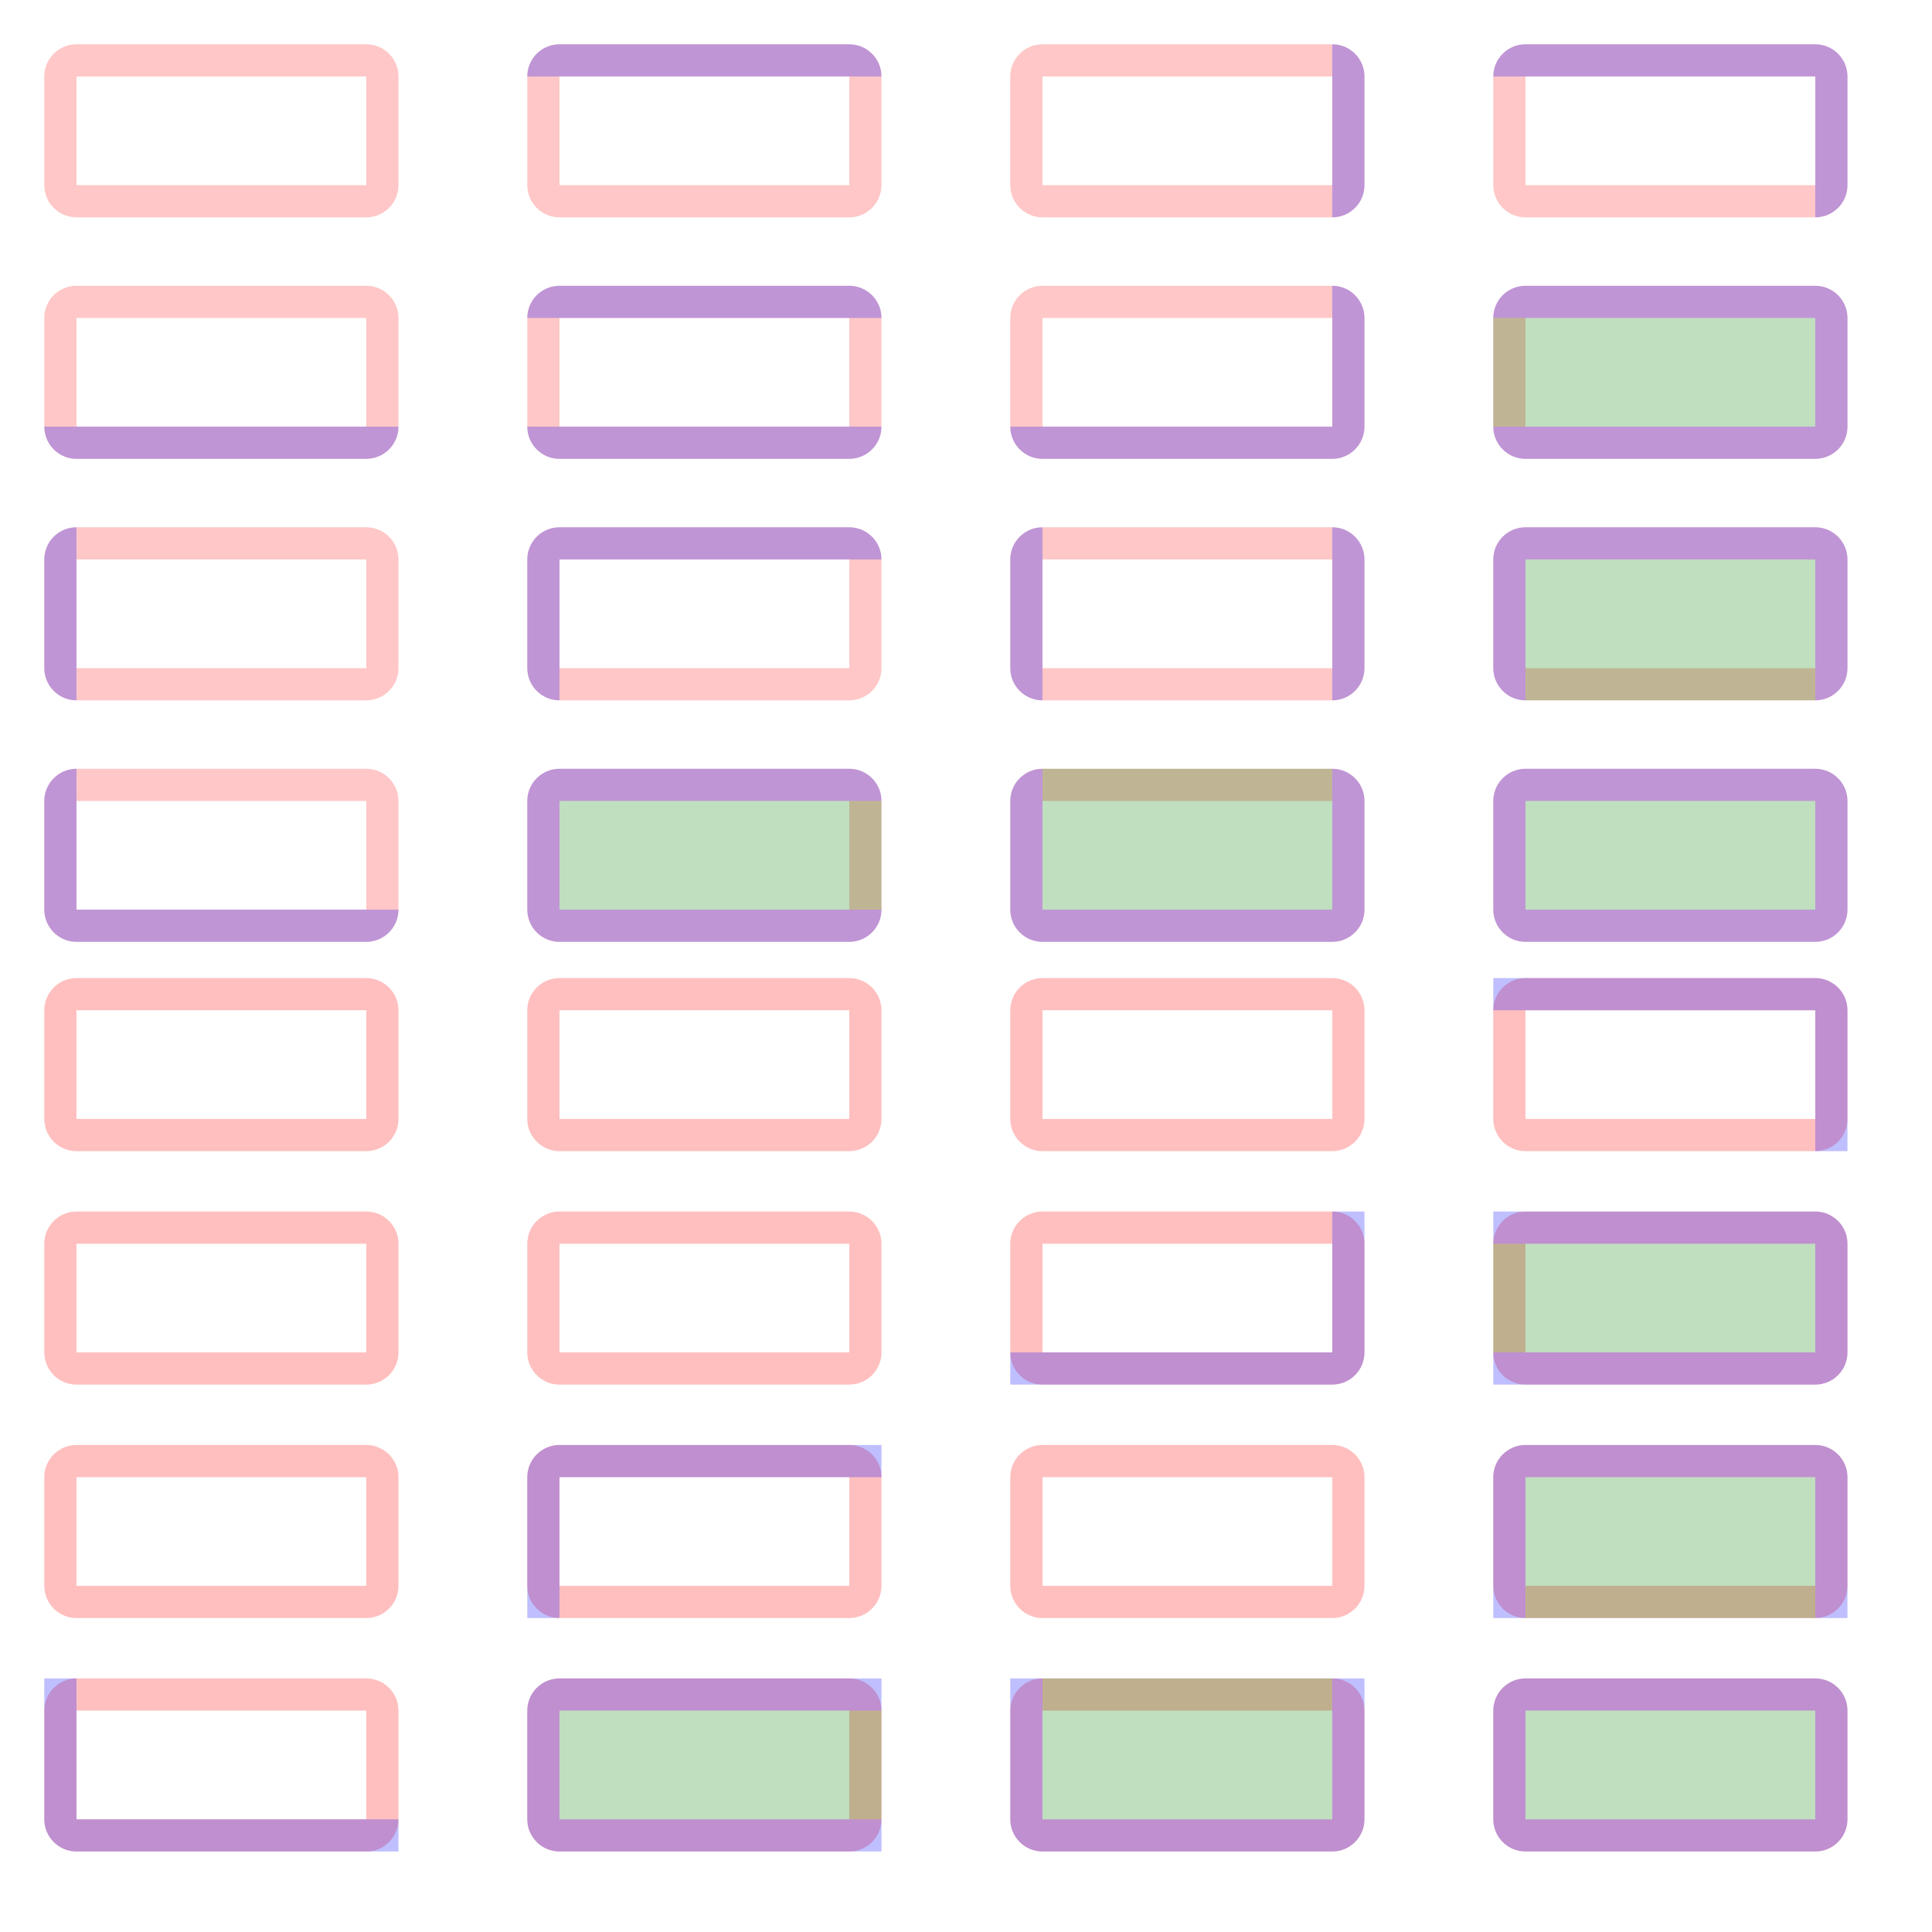
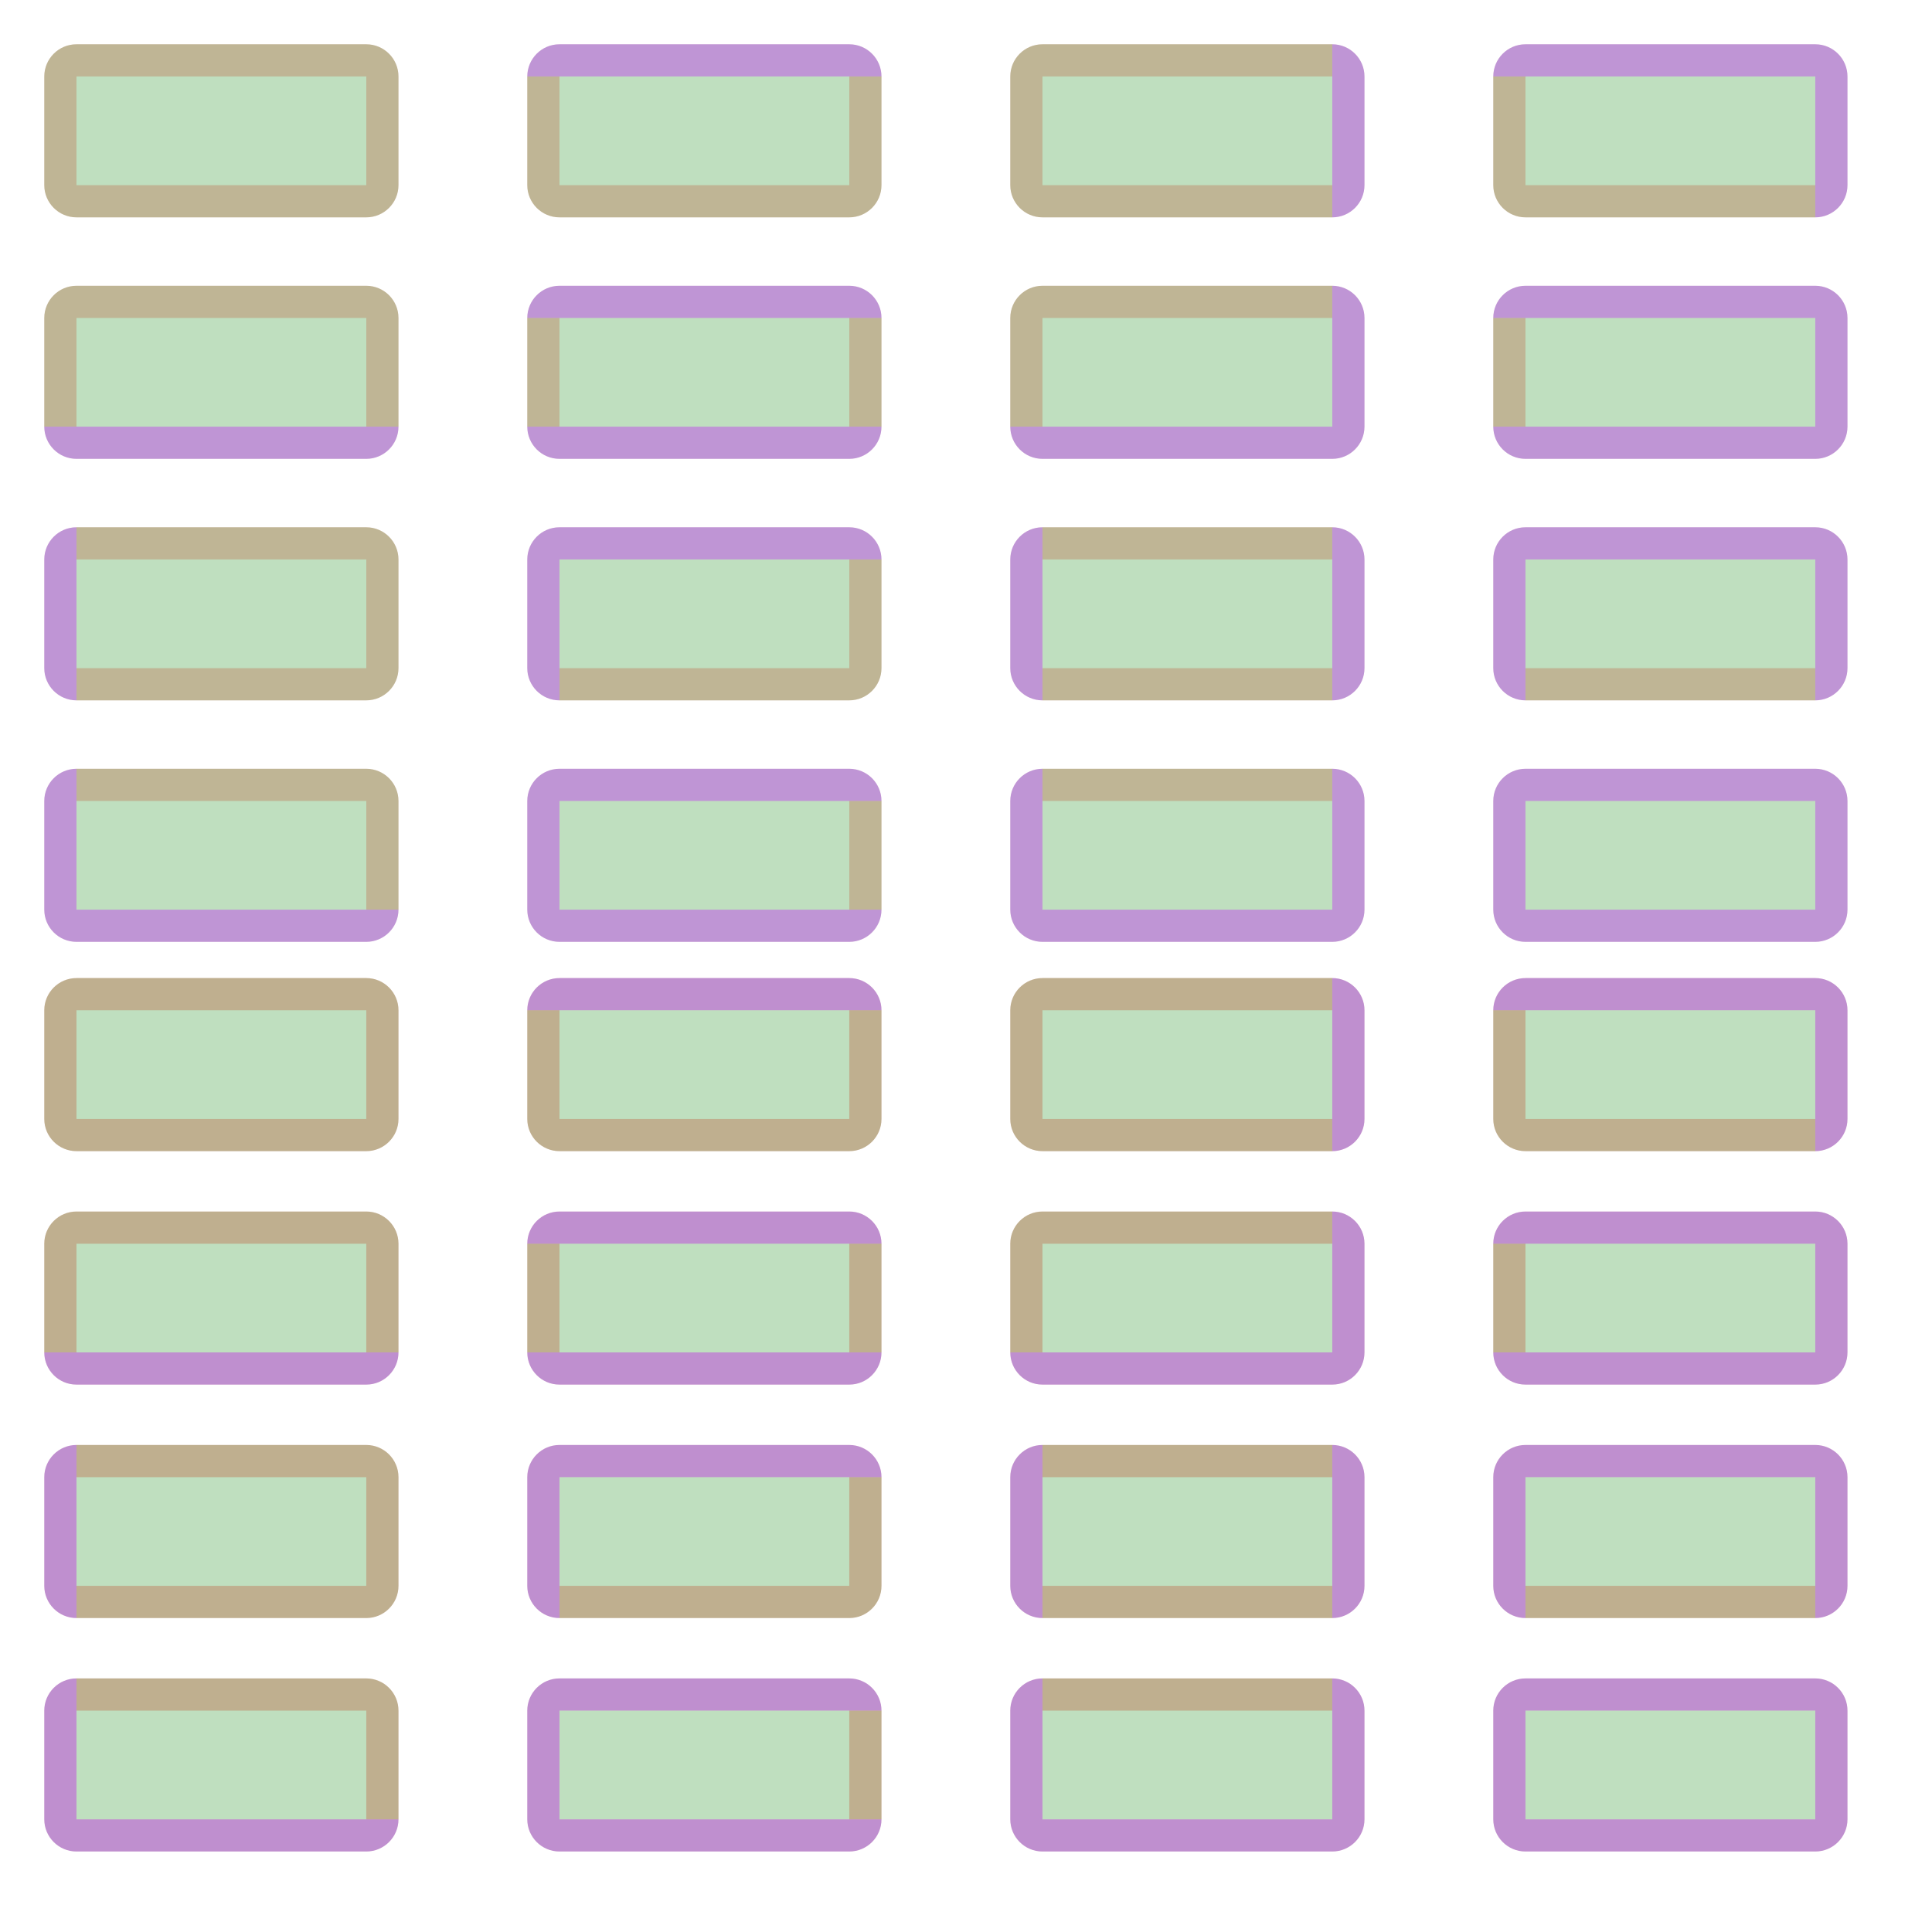
<svg xmlns="http://www.w3.org/2000/svg" version="1.1" viewBox="0 0 480 480">
  <defs>
    <clipPath id="clip_0">
      <polygon points="0 0,480 0,480 480,0 480" />
    </clipPath>
  </defs>
  <g clip-path="url(#clip_0)">
    <path style="fill:#FFFFFF;" d="M 0,0 C 0,0 0,0 0,0 L 480,0 C 480,0 480,0 480,0 L 480,480 C 480,480 480,480 480,480 L 0,480 C 0,480 0,480 0,480 L 0,0 Z" />
    <defs>
      <clipPath id="clip_1">
        <polygon points="0 0,480 0,480 480,0 480" />
      </clipPath>
    </defs>
    <g clip-path="url(#clip_1)">
      <path style="fill:#FFFFFF;" d="M 0,0 C 0,0 0,0 0,0 L 480,0 C 480,0 480,0 480,0 L 480,480 C 480,480 480,480 480,480 L 0,480 C 0,480 0,480 0,480 L 0,0 Z" />
      <path style="fill:#FF0000;fill-opacity:0.22" d="M 11,19 C 11,14.59 14.59,11 19,11 L 91,11 C 95.41,11 99,14.59 99,19 L 99,46 C 99,50.41 95.41,54 91,54 L 19,54 C 14.59,54 11,50.41 11,46 L 11,19 M 19,19 C 19,19 19,19 19,19 L 19,46 C 19,46 19,46 19,46 L 91,46 C 91,46 91,46 91,46 L 91,19 C 91,19 91,19 91,19 L 19,19 Z" />
+       <path style="fill:#0000FF;fill-opacity:0.25" d="M 11,19 C 11,14.59 14.59,11 19,11 L 91,11 C 95.41,11 99,14.59 99,19 L 99,46 C 99,50.41 95.41,54 91,54 L 19,54 C 14.59,54 11,50.41 11,46 L 11,19 M 19,11 C 14.59,11 11,14.59 11,19 L 11,46 C 11,50.41 14.59,54 19,54 L 91,54 C 95.41,54 99,50.41 99,46 L 99,19 C 99,14.59 95.41,11 91,11 L 19,11 Z" />
+       <path style="fill:#008000;fill-opacity:0.25" d="M 19,11 C 14.59,11 11,14.59 11,19 L 11,46 C 11,50.41 14.59,54 19,54 L 91,54 C 95.41,54 99,50.41 99,46 L 99,19 C 99,14.59 95.41,11 91,11 L 19,11 Z" />
      <path style="fill:#FF0000;fill-opacity:0.25" d="M 11,251 C 11,246.59 14.59,243 19,243 L 91,243 C 95.41,243 99,246.59 99,251 L 99,278 C 99,282.41 95.41,286 91,286 L 19,286 C 14.59,286 11,282.41 11,278 L 11,251 M 19,251 C 19,251 19,251 19,251 L 19,278 C 19,278 19,278 19,278 L 91,278 C 91,278 91,278 91,278 L 91,251 C 91,251 91,251 91,251 L 19,251 Z" />
+       <path style="fill:#0000FF;fill-opacity:0.25" d="M 11,251 C 11,246.59 14.59,243 19,243 L 91,243 C 95.41,243 99,246.59 99,251 L 99,278 C 99,282.41 95.41,286 91,286 L 19,286 C 14.59,286 11,282.41 11,278 L 11,251 M 19,243 C 14.59,243 11,246.59 11,251 L 11,278 C 11,282.41 14.59,286 19,286 L 91,286 C 95.41,286 99,282.41 99,278 L 99,251 C 99,246.59 95.41,243 91,243 L 19,243 Z" />
+       <path style="fill:#008000;fill-opacity:0.25" d="M 19,243 C 14.59,243 11,246.59 11,251 L 11,278 C 11,282.41 14.59,286 19,286 L 91,286 C 95.41,286 99,282.41 99,278 L 99,251 C 99,246.59 95.41,243 91,243 L 19,243 Z" />
      <path style="fill:#FF0000;fill-opacity:0.22" d="M 131,19 C 131,14.59 134.59,11 139,11 L 211,11 C 215.41,11 219,14.59 219,19 L 219,46 C 219,50.41 215.41,54 211,54 L 139,54 C 134.59,54 131,50.41 131,46 L 131,19 M 139,19 C 139,19 139,19 139,19 L 139,46 C 139,46 139,46 139,46 L 211,46 C 211,46 211,46 211,46 L 211,19 C 211,19 211,19 211,19 L 139,19 Z" />
-       <path style="fill:#0000FF;fill-opacity:0.25" d="M 139,11 C 134.59,11 131,14.59 131,19 L 219,19 C 219,14.59 215.41,11 211,11 L 139,11 Z" />
+       <path style="fill:#0000FF;fill-opacity:0.25" d="M 131,19 C 131,14.59 134.59,11 139,11 L 211,11 C 215.41,11 219,14.59 219,19 L 219,46 C 219,50.41 215.41,54 211,54 L 139,54 C 134.59,54 131,50.41 131,46 L 131,19 M 131,19 C 131,19 131,19 131,19 L 131,46 C 131,50.41 134.59,54 139,54 L 211,54 C 215.41,54 219,50.41 219,46 L 219,19 C 219,19 219,19 219,19 L 131,19 Z" />
+       <path style="fill:#008000;fill-opacity:0.25" d="M 131,19 C 131,19 131,19 131,19 L 131,46 C 131,50.41 134.59,54 139,54 L 211,54 C 215.41,54 219,50.41 219,46 L 219,19 C 219,19 219,19 219,19 L 131,19 Z" />
      <path style="fill:#FF0000;fill-opacity:0.25" d="M 131,251 C 131,246.59 134.59,243 139,243 L 211,243 C 215.41,243 219,246.59 219,251 L 219,278 C 219,282.41 215.41,286 211,286 L 139,286 C 134.59,286 131,282.41 131,278 L 131,251 M 139,251 C 139,251 139,251 139,251 L 139,278 C 139,278 139,278 139,278 L 211,278 C 211,278 211,278 211,278 L 211,251 C 211,251 211,251 211,251 L 139,251 Z" />
+       <path style="fill:#0000FF;fill-opacity:0.25" d="M 131,251 C 131,246.59 134.59,243 139,243 L 211,243 C 215.41,243 219,246.59 219,251 L 219,278 C 219,282.41 215.41,286 211,286 L 139,286 C 134.59,286 131,282.41 131,278 L 131,251 M 131,251 C 131,251 131,251 131,251 L 131,278 C 131,282.41 134.59,286 139,286 L 211,286 C 215.41,286 219,282.41 219,278 L 219,251 C 219,251 219,251 219,251 L 131,251 Z" />
+       <path style="fill:#008000;fill-opacity:0.25" d="M 131,251 C 131,251 131,251 131,251 L 131,278 C 131,282.41 134.59,286 139,286 L 211,286 C 215.41,286 219,282.41 219,278 L 219,251 C 219,251 219,251 219,251 L 131,251 Z" />
      <path style="fill:#FF0000;fill-opacity:0.22" d="M 251,19 C 251,14.59 254.59,11 259,11 L 331,11 C 335.41,11 339,14.59 339,19 L 339,46 C 339,50.41 335.41,54 331,54 L 259,54 C 254.59,54 251,50.41 251,46 L 251,19 M 259,19 C 259,19 259,19 259,19 L 259,46 C 259,46 259,46 259,46 L 331,46 C 331,46 331,46 331,46 L 331,19 C 331,19 331,19 331,19 L 259,19 Z" />
-       <path style="fill:#0000FF;fill-opacity:0.25" d="M 339,19 C 339,14.59 335.41,11 331,11 L 331,54 C 335.41,54 339,50.41 339,46 L 339,19 Z" />
+       <path style="fill:#0000FF;fill-opacity:0.25" d="M 251,19 C 251,14.59 254.59,11 259,11 L 331,11 C 335.41,11 339,14.59 339,19 L 339,46 C 339,50.41 335.41,54 331,54 L 259,54 C 254.59,54 251,50.41 251,46 L 251,19 M 259,11 C 254.59,11 251,14.59 251,19 L 251,46 C 251,50.41 254.59,54 259,54 L 331,54 C 331,54 331,54 331,54 L 331,11 C 331,11 331,11 331,11 L 259,11 Z" />
+       <path style="fill:#008000;fill-opacity:0.25" d="M 259,11 C 254.59,11 251,14.59 251,19 L 251,46 C 251,50.41 254.59,54 259,54 L 331,54 C 331,54 331,54 331,54 L 331,11 C 331,11 331,11 331,11 L 259,11 Z" />
      <path style="fill:#FF0000;fill-opacity:0.25" d="M 251,251 C 251,246.59 254.59,243 259,243 L 331,243 C 335.41,243 339,246.59 339,251 L 339,278 C 339,282.41 335.41,286 331,286 L 259,286 C 254.59,286 251,282.41 251,278 L 251,251 M 259,251 C 259,251 259,251 259,251 L 259,278 C 259,278 259,278 259,278 L 331,278 C 331,278 331,278 331,278 L 331,251 C 331,251 331,251 331,251 L 259,251 Z" />
+       <path style="fill:#0000FF;fill-opacity:0.25" d="M 251,251 C 251,246.59 254.59,243 259,243 L 331,243 C 335.41,243 339,246.59 339,251 L 339,278 C 339,282.41 335.41,286 331,286 L 259,286 C 254.59,286 251,282.41 251,278 L 251,251 M 259,243 C 254.59,243 251,246.59 251,251 L 251,278 C 251,282.41 254.59,286 259,286 L 331,286 C 331,286 331,286 331,286 L 331,243 C 331,243 331,243 331,243 L 259,243 Z" />
+       <path style="fill:#008000;fill-opacity:0.25" d="M 259,243 C 254.59,243 251,246.59 251,251 L 251,278 C 251,282.41 254.59,286 259,286 L 331,286 C 331,286 331,286 331,286 L 331,243 C 331,243 331,243 331,243 L 259,243 Z" />
      <path style="fill:#FF0000;fill-opacity:0.22" d="M 371,19 C 371,14.59 374.59,11 379,11 L 451,11 C 455.41,11 459,14.59 459,19 L 459,46 C 459,50.41 455.41,54 451,54 L 379,54 C 374.59,54 371,50.41 371,46 L 371,19 M 379,19 C 379,19 379,19 379,19 L 379,46 C 379,46 379,46 379,46 L 451,46 C 451,46 451,46 451,46 L 451,19 C 451,19 451,19 451,19 L 379,19 Z" />
-       <path style="fill:#0000FF;fill-opacity:0.25" d="M 379,11 C 374.59,11 371,14.59 371,19 L 451,19 C 451,19 451,19 451,19 L 451,54 C 455.41,54 459,50.41 459,46 L 459,19 C 459,14.59 455.41,11 451,11 L 379,11 Z" />
+       <path style="fill:#0000FF;fill-opacity:0.25" d="M 371,19 C 371,14.59 374.59,11 379,11 L 451,11 C 455.41,11 459,14.59 459,19 L 459,46 C 459,50.41 455.41,54 451,54 L 379,54 C 374.59,54 371,50.41 371,46 L 371,19 M 371,19 C 371,19 371,19 371,19 L 371,46 C 371,50.41 374.59,54 379,54 L 451,54 C 451,54 451,54 451,54 L 451,19 C 451,19 451,19 451,19 L 371,19 Z" />
+       <path style="fill:#008000;fill-opacity:0.25" d="M 371,19 C 371,19 371,19 371,19 L 371,46 C 371,50.41 374.59,54 379,54 L 451,54 C 451,54 451,54 451,54 L 451,19 C 451,19 451,19 451,19 L 371,19 Z" />
      <path style="fill:#FF0000;fill-opacity:0.25" d="M 371,251 C 371,246.59 374.59,243 379,243 L 451,243 C 455.41,243 459,246.59 459,251 L 459,278 C 459,282.41 455.41,286 451,286 L 379,286 C 374.59,286 371,282.41 371,278 L 371,251 M 379,251 C 379,251 379,251 379,251 L 379,278 C 379,278 379,278 379,278 L 451,278 C 451,278 451,278 451,278 L 451,251 C 451,251 451,251 451,251 L 379,251 Z" />
-       <path style="fill:#0000FF;fill-opacity:0.25" d="M 371,243 L 371,251 L 451,251 C 451,251 451,251 451,251 L 451,286 L 459,286 L 459,251 C 459,246.59 455.41,243 451,243 L 371,243 Z" />
+       <path style="fill:#0000FF;fill-opacity:0.25" d="M 371,251 C 371,246.59 374.59,243 379,243 L 451,243 C 455.41,243 459,246.59 459,251 L 459,278 C 459,282.41 455.41,286 451,286 L 379,286 C 374.59,286 371,282.41 371,278 L 371,251 M 371,251 C 371,251 371,251 371,251 L 371,278 C 371,282.41 374.59,286 379,286 L 451,286 C 451,286 451,286 451,286 L 451,251 C 451,251 451,251 451,251 L 371,251 Z" />
+       <path style="fill:#008000;fill-opacity:0.25" d="M 371,251 C 371,251 371,251 371,251 L 371,278 C 371,282.41 374.59,286 379,286 L 451,286 C 451,286 451,286 451,286 L 451,251 C 451,251 451,251 451,251 L 371,251 Z" />
      <path style="fill:#FF0000;fill-opacity:0.22" d="M 11,79 C 11,74.59 14.59,71 19,71 L 91,71 C 95.41,71 99,74.59 99,79 L 99,106 C 99,110.41 95.41,114 91,114 L 19,114 C 14.59,114 11,110.41 11,106 L 11,79 M 19,79 C 19,79 19,79 19,79 L 19,106 C 19,106 19,106 19,106 L 91,106 C 91,106 91,106 91,106 L 91,79 C 91,79 91,79 91,79 L 19,79 Z" />
-       <path style="fill:#0000FF;fill-opacity:0.25" d="M 19,114 C 14.59,114 11,110.41 11,106 L 99,106 C 99,110.41 95.41,114 91,114 L 19,114 Z" />
+       <path style="fill:#0000FF;fill-opacity:0.25" d="M 11,79 C 11,74.59 14.59,71 19,71 L 91,71 C 95.41,71 99,74.59 99,79 L 99,106 C 99,110.41 95.41,114 91,114 L 19,114 C 14.59,114 11,110.41 11,106 L 11,79 M 19,71 C 14.59,71 11,74.59 11,79 L 11,106 C 11,106 11,106 11,106 L 99,106 C 99,106 99,106 99,106 L 99,79 C 99,74.59 95.41,71 91,71 L 19,71 Z" />
+       <path style="fill:#008000;fill-opacity:0.25" d="M 19,71 C 14.59,71 11,74.59 11,79 L 11,106 C 11,106 11,106 11,106 L 99,106 C 99,106 99,106 99,106 L 99,79 C 99,74.59 95.41,71 91,71 L 19,71 Z" />
      <path style="fill:#FF0000;fill-opacity:0.25" d="M 11,309 C 11,304.59 14.59,301 19,301 L 91,301 C 95.41,301 99,304.59 99,309 L 99,336 C 99,340.41 95.41,344 91,344 L 19,344 C 14.59,344 11,340.41 11,336 L 11,309 M 19,309 C 19,309 19,309 19,309 L 19,336 C 19,336 19,336 19,336 L 91,336 C 91,336 91,336 91,336 L 91,309 C 91,309 91,309 91,309 L 19,309 Z" />
+       <path style="fill:#0000FF;fill-opacity:0.25" d="M 11,309 C 11,304.59 14.59,301 19,301 L 91,301 C 95.41,301 99,304.59 99,309 L 99,336 C 99,340.41 95.41,344 91,344 L 19,344 C 14.59,344 11,340.41 11,336 L 11,309 M 19,301 C 14.59,301 11,304.59 11,309 L 11,336 C 11,336 11,336 11,336 L 99,336 C 99,336 99,336 99,336 L 99,309 C 99,304.59 95.41,301 91,301 L 19,301 Z" />
+       <path style="fill:#008000;fill-opacity:0.25" d="M 19,301 C 14.59,301 11,304.59 11,309 L 11,336 C 11,336 11,336 11,336 L 99,336 C 99,336 99,336 99,336 L 99,309 C 99,304.59 95.41,301 91,301 L 19,301 Z" />
      <path style="fill:#FF0000;fill-opacity:0.22" d="M 131,79 C 131,74.59 134.59,71 139,71 L 211,71 C 215.41,71 219,74.59 219,79 L 219,106 C 219,110.41 215.41,114 211,114 L 139,114 C 134.59,114 131,110.41 131,106 L 131,79 M 139,79 C 139,79 139,79 139,79 L 139,106 C 139,106 139,106 139,106 L 211,106 C 211,106 211,106 211,106 L 211,79 C 211,79 211,79 211,79 L 139,79 Z" />
-       <path style="fill:#0000FF;fill-opacity:0.25" d="M 139,71 C 134.59,71 131,74.59 131,79 L 219,79 C 219,74.59 215.41,71 211,71 L 139,71 M 139,114 C 134.59,114 131,110.41 131,106 L 219,106 C 219,110.41 215.41,114 211,114 L 139,114 Z" />
+       <path style="fill:#0000FF;fill-opacity:0.25" d="M 131,79 C 131,74.59 134.59,71 139,71 L 211,71 C 215.41,71 219,74.59 219,79 L 219,106 C 219,110.41 215.41,114 211,114 L 139,114 C 134.59,114 131,110.41 131,106 L 131,79 M 131,79 C 131,79 131,79 131,79 L 131,106 C 131,106 131,106 131,106 L 219,106 C 219,106 219,106 219,106 L 219,79 C 219,79 219,79 219,79 L 131,79 Z" />
+       <path style="fill:#008000;fill-opacity:0.25" d="M 131,79 C 131,79 131,79 131,79 L 131,106 C 131,106 131,106 131,106 L 219,106 C 219,106 219,106 219,106 L 219,79 C 219,79 219,79 219,79 L 131,79 Z" />
      <path style="fill:#FF0000;fill-opacity:0.25" d="M 131,309 C 131,304.59 134.59,301 139,301 L 211,301 C 215.41,301 219,304.59 219,309 L 219,336 C 219,340.41 215.41,344 211,344 L 139,344 C 134.59,344 131,340.41 131,336 L 131,309 M 139,309 C 139,309 139,309 139,309 L 139,336 C 139,336 139,336 139,336 L 211,336 C 211,336 211,336 211,336 L 211,309 C 211,309 211,309 211,309 L 139,309 Z" />
+       <path style="fill:#0000FF;fill-opacity:0.25" d="M 131,309 C 131,304.59 134.59,301 139,301 L 211,301 C 215.41,301 219,304.59 219,309 L 219,336 C 219,340.41 215.41,344 211,344 L 139,344 C 134.59,344 131,340.41 131,336 L 131,309 M 131,309 C 131,309 131,309 131,309 L 131,336 C 131,336 131,336 131,336 L 219,336 C 219,336 219,336 219,336 L 219,309 C 219,309 219,309 219,309 L 131,309 Z" />
+       <path style="fill:#008000;fill-opacity:0.25" d="M 131,309 C 131,309 131,309 131,309 L 131,336 C 131,336 131,336 131,336 L 219,336 C 219,336 219,336 219,336 L 219,309 C 219,309 219,309 219,309 L 131,309 Z" />
      <path style="fill:#FF0000;fill-opacity:0.22" d="M 251,79 C 251,74.59 254.59,71 259,71 L 331,71 C 335.41,71 339,74.59 339,79 L 339,106 C 339,110.41 335.41,114 331,114 L 259,114 C 254.59,114 251,110.41 251,106 L 251,79 M 259,79 C 259,79 259,79 259,79 L 259,106 C 259,106 259,106 259,106 L 331,106 C 331,106 331,106 331,106 L 331,79 C 331,79 331,79 331,79 L 259,79 Z" />
-       <path style="fill:#0000FF;fill-opacity:0.25" d="M 339,79 C 339,74.59 335.41,71 331,71 L 331,106 C 331,106 331,106 331,106 L 251,106 C 251,110.41 254.59,114 259,114 L 331,114 C 335.41,114 339,110.41 339,106 L 339,79 Z" />
+       <path style="fill:#0000FF;fill-opacity:0.25" d="M 251,79 C 251,74.59 254.59,71 259,71 L 331,71 C 335.41,71 339,74.59 339,79 L 339,106 C 339,110.41 335.41,114 331,114 L 259,114 C 254.59,114 251,110.41 251,106 L 251,79 M 259,71 C 254.59,71 251,74.59 251,79 L 251,106 C 251,106 251,106 251,106 L 331,106 C 331,106 331,106 331,106 L 331,71 C 331,71 331,71 331,71 L 259,71 Z" />
+       <path style="fill:#008000;fill-opacity:0.25" d="M 259,71 C 254.59,71 251,74.59 251,79 L 251,106 C 251,106 251,106 251,106 L 331,106 C 331,106 331,106 331,106 L 331,71 C 331,71 331,71 331,71 L 259,71 Z" />
      <path style="fill:#FF0000;fill-opacity:0.25" d="M 251,309 C 251,304.59 254.59,301 259,301 L 331,301 C 335.41,301 339,304.59 339,309 L 339,336 C 339,340.41 335.41,344 331,344 L 259,344 C 254.59,344 251,340.41 251,336 L 251,309 M 259,309 C 259,309 259,309 259,309 L 259,336 C 259,336 259,336 259,336 L 331,336 C 331,336 331,336 331,336 L 331,309 C 331,309 331,309 331,309 L 259,309 Z" />
-       <path style="fill:#0000FF;fill-opacity:0.25" d="M 339,301 L 331,301 L 331,336 C 331,336 331,336 331,336 L 251,336 L 251,344 L 331,344 C 335.41,344 339,340.41 339,336 L 339,301 Z" />
+       <path style="fill:#0000FF;fill-opacity:0.25" d="M 251,309 C 251,304.59 254.59,301 259,301 L 331,301 C 335.41,301 339,304.59 339,309 L 339,336 C 339,340.41 335.41,344 331,344 L 259,344 C 254.59,344 251,340.41 251,336 L 251,309 M 259,301 C 254.59,301 251,304.59 251,309 L 251,336 C 251,336 251,336 251,336 L 331,336 C 331,336 331,336 331,336 L 331,301 C 331,301 331,301 331,301 L 259,301 Z" />
+       <path style="fill:#008000;fill-opacity:0.25" d="M 259,301 C 254.59,301 251,304.59 251,309 L 251,336 C 251,336 251,336 251,336 L 331,336 C 331,336 331,336 331,336 L 331,301 C 331,301 331,301 331,301 L 259,301 Z" />
      <path style="fill:#FF0000;fill-opacity:0.22" d="M 371,79 C 371,74.59 374.59,71 379,71 L 451,71 C 455.41,71 459,74.59 459,79 L 459,106 C 459,110.41 455.41,114 451,114 L 379,114 C 374.59,114 371,110.41 371,106 L 371,79 M 379,79 C 379,79 379,79 379,79 L 379,106 C 379,106 379,106 379,106 L 451,106 C 451,106 451,106 451,106 L 451,79 C 451,79 451,79 451,79 L 379,79 Z" />
-       <path style="fill:#0000FF;fill-opacity:0.25" d="M 379,71 C 374.59,71 371,74.59 371,79 L 451,79 C 451,79 451,79 451,79 L 451,106 C 451,106 451,106 451,106 L 371,106 C 371,110.41 374.59,114 379,114 L 451,114 C 455.41,114 459,110.41 459,106 L 459,79 C 459,74.59 455.41,71 451,71 L 379,71 Z" />
-       <path style="fill:#008000;fill-opacity:0.25" d="M 371,71 L 371,79 L 451,79 C 451,79 451,79 451,79 L 451,106 C 451,106 451,106 451,106 L 371,106 L 371,114 L 371,71 Z" />
+       <path style="fill:#0000FF;fill-opacity:0.25" d="M 371,79 C 371,74.59 374.59,71 379,71 L 451,71 C 455.41,71 459,74.59 459,79 L 459,106 C 459,110.41 455.41,114 451,114 L 379,114 C 374.59,114 371,110.41 371,106 L 371,79 M 371,79 C 371,79 371,79 371,79 L 371,106 C 371,106 371,106 371,106 L 451,106 C 451,106 451,106 451,106 L 451,79 C 451,79 451,79 451,79 L 371,79 Z" />
+       <path style="fill:#008000;fill-opacity:0.25" d="M 371,79 C 371,79 371,79 371,79 L 371,106 C 371,106 371,106 371,106 L 451,106 C 451,106 451,106 451,106 L 451,79 C 451,79 451,79 451,79 L 371,79 Z" />
      <path style="fill:#FF0000;fill-opacity:0.25" d="M 371,309 C 371,304.59 374.59,301 379,301 L 451,301 C 455.41,301 459,304.59 459,309 L 459,336 C 459,340.41 455.41,344 451,344 L 379,344 C 374.59,344 371,340.41 371,336 L 371,309 M 379,309 C 379,309 379,309 379,309 L 379,336 C 379,336 379,336 379,336 L 451,336 C 451,336 451,336 451,336 L 451,309 C 451,309 451,309 451,309 L 379,309 Z" />
-       <path style="fill:#0000FF;fill-opacity:0.25" d="M 371,301 L 371,309 L 451,309 C 451,309 451,309 451,309 L 451,336 C 451,336 451,336 451,336 L 371,336 L 371,344 L 451,344 C 455.41,344 459,340.41 459,336 L 459,309 C 459,304.59 455.41,301 451,301 L 371,301 Z" />
-       <path style="fill:#008000;fill-opacity:0.25" d="M 371,301 L 371,309 L 451,309 C 451,309 451,309 451,309 L 451,336 C 451,336 451,336 451,336 L 371,336 L 371,344 L 371,301 Z" />
+       <path style="fill:#0000FF;fill-opacity:0.25" d="M 371,309 C 371,304.59 374.59,301 379,301 L 451,301 C 455.41,301 459,304.59 459,309 L 459,336 C 459,340.41 455.41,344 451,344 L 379,344 C 374.59,344 371,340.41 371,336 L 371,309 M 371,309 C 371,309 371,309 371,309 L 371,336 C 371,336 371,336 371,336 L 451,336 C 451,336 451,336 451,336 L 451,309 C 451,309 451,309 451,309 L 371,309 Z" />
+       <path style="fill:#008000;fill-opacity:0.25" d="M 371,309 C 371,309 371,309 371,309 L 371,336 C 371,336 371,336 371,336 L 451,336 C 451,336 451,336 451,336 L 451,309 C 451,309 451,309 451,309 L 371,309 Z" />
      <path style="fill:#FF0000;fill-opacity:0.22" d="M 11,139 C 11,134.59 14.59,131 19,131 L 91,131 C 95.41,131 99,134.59 99,139 L 99,166 C 99,170.41 95.41,174 91,174 L 19,174 C 14.59,174 11,170.41 11,166 L 11,139 M 19,139 C 19,139 19,139 19,139 L 19,166 C 19,166 19,166 19,166 L 91,166 C 91,166 91,166 91,166 L 91,139 C 91,139 91,139 91,139 L 19,139 Z" />
-       <path style="fill:#0000FF;fill-opacity:0.25" d="M 11,139 C 11,134.59 14.59,131 19,131 L 19,174 C 14.59,174 11,170.41 11,166 L 11,139 Z" />
+       <path style="fill:#0000FF;fill-opacity:0.25" d="M 11,139 C 11,134.59 14.59,131 19,131 L 91,131 C 95.41,131 99,134.59 99,139 L 99,166 C 99,170.41 95.41,174 91,174 L 19,174 C 14.59,174 11,170.41 11,166 L 11,139 M 19,131 C 19,131 19,131 19,131 L 19,174 C 19,174 19,174 19,174 L 91,174 C 95.41,174 99,170.41 99,166 L 99,139 C 99,134.59 95.41,131 91,131 L 19,131 Z" />
+       <path style="fill:#008000;fill-opacity:0.25" d="M 19,131 C 19,131 19,131 19,131 L 19,174 C 19,174 19,174 19,174 L 91,174 C 95.41,174 99,170.41 99,166 L 99,139 C 99,134.59 95.41,131 91,131 L 19,131 Z" />
      <path style="fill:#FF0000;fill-opacity:0.25" d="M 11,367 C 11,362.59 14.59,359 19,359 L 91,359 C 95.41,359 99,362.59 99,367 L 99,394 C 99,398.41 95.41,402 91,402 L 19,402 C 14.59,402 11,398.41 11,394 L 11,367 M 19,367 C 19,367 19,367 19,367 L 19,394 C 19,394 19,394 19,394 L 91,394 C 91,394 91,394 91,394 L 91,367 C 91,367 91,367 91,367 L 19,367 Z" />
+       <path style="fill:#0000FF;fill-opacity:0.25" d="M 11,367 C 11,362.59 14.59,359 19,359 L 91,359 C 95.41,359 99,362.59 99,367 L 99,394 C 99,398.41 95.41,402 91,402 L 19,402 C 14.59,402 11,398.41 11,394 L 11,367 M 19,359 C 19,359 19,359 19,359 L 19,402 C 19,402 19,402 19,402 L 91,402 C 95.41,402 99,398.41 99,394 L 99,367 C 99,362.59 95.41,359 91,359 L 19,359 Z" />
+       <path style="fill:#008000;fill-opacity:0.25" d="M 19,359 C 19,359 19,359 19,359 L 19,402 C 19,402 19,402 19,402 L 91,402 C 95.41,402 99,398.41 99,394 L 99,367 C 99,362.59 95.41,359 91,359 L 19,359 Z" />
      <path style="fill:#FF0000;fill-opacity:0.22" d="M 131,139 C 131,134.59 134.59,131 139,131 L 211,131 C 215.41,131 219,134.59 219,139 L 219,166 C 219,170.41 215.41,174 211,174 L 139,174 C 134.59,174 131,170.41 131,166 L 131,139 M 139,139 C 139,139 139,139 139,139 L 139,166 C 139,166 139,166 139,166 L 211,166 C 211,166 211,166 211,166 L 211,139 C 211,139 211,139 211,139 L 139,139 Z" />
-       <path style="fill:#0000FF;fill-opacity:0.25" d="M 131,166 C 131,170.41 134.59,174 139,174 L 139,139 C 139,139 139,139 139,139 L 219,139 C 219,134.59 215.41,131 211,131 L 139,131 C 134.59,131 131,134.59 131,139 L 131,166 Z" />
+       <path style="fill:#0000FF;fill-opacity:0.25" d="M 131,139 C 131,134.59 134.59,131 139,131 L 211,131 C 215.41,131 219,134.59 219,139 L 219,166 C 219,170.41 215.41,174 211,174 L 139,174 C 134.59,174 131,170.41 131,166 L 131,139 M 139,139 C 139,139 139,139 139,139 L 139,174 C 139,174 139,174 139,174 L 211,174 C 215.41,174 219,170.41 219,166 L 219,139 C 219,139 219,139 219,139 L 139,139 Z" />
+       <path style="fill:#008000;fill-opacity:0.25" d="M 139,139 C 139,139 139,139 139,139 L 139,174 C 139,174 139,174 139,174 L 211,174 C 215.41,174 219,170.41 219,166 L 219,139 C 219,139 219,139 219,139 L 139,139 Z" />
      <path style="fill:#FF0000;fill-opacity:0.25" d="M 131,367 C 131,362.59 134.59,359 139,359 L 211,359 C 215.41,359 219,362.59 219,367 L 219,394 C 219,398.41 215.41,402 211,402 L 139,402 C 134.59,402 131,398.41 131,394 L 131,367 M 139,367 C 139,367 139,367 139,367 L 139,394 C 139,394 139,394 139,394 L 211,394 C 211,394 211,394 211,394 L 211,367 C 211,367 211,367 211,367 L 139,367 Z" />
-       <path style="fill:#0000FF;fill-opacity:0.25" d="M 131,402 L 139,402 L 139,367 C 139,367 139,367 139,367 L 219,367 L 219,359 L 139,359 C 134.59,359 131,362.59 131,367 L 131,402 Z" />
+       <path style="fill:#0000FF;fill-opacity:0.25" d="M 131,367 C 131,362.59 134.59,359 139,359 L 211,359 C 215.41,359 219,362.59 219,367 L 219,394 C 219,398.41 215.41,402 211,402 L 139,402 C 134.59,402 131,398.41 131,394 L 131,367 M 139,367 C 139,367 139,367 139,367 L 139,402 C 139,402 139,402 139,402 L 211,402 C 215.41,402 219,398.41 219,394 L 219,367 C 219,367 219,367 219,367 L 139,367 Z" />
+       <path style="fill:#008000;fill-opacity:0.25" d="M 139,367 C 139,367 139,367 139,367 L 139,402 C 139,402 139,402 139,402 L 211,402 C 215.41,402 219,398.41 219,394 L 219,367 C 219,367 219,367 219,367 L 139,367 Z" />
      <path style="fill:#FF0000;fill-opacity:0.22" d="M 251,139 C 251,134.59 254.59,131 259,131 L 331,131 C 335.41,131 339,134.59 339,139 L 339,166 C 339,170.41 335.41,174 331,174 L 259,174 C 254.59,174 251,170.41 251,166 L 251,139 M 259,139 C 259,139 259,139 259,139 L 259,166 C 259,166 259,166 259,166 L 331,166 C 331,166 331,166 331,166 L 331,139 C 331,139 331,139 331,139 L 259,139 Z" />
-       <path style="fill:#0000FF;fill-opacity:0.25" d="M 339,139 C 339,134.59 335.41,131 331,131 L 331,174 C 335.41,174 339,170.41 339,166 L 339,139 M 251,139 C 251,134.59 254.59,131 259,131 L 259,174 C 254.59,174 251,170.41 251,166 L 251,139 Z" />
+       <path style="fill:#0000FF;fill-opacity:0.25" d="M 251,139 C 251,134.59 254.59,131 259,131 L 331,131 C 335.41,131 339,134.59 339,139 L 339,166 C 339,170.41 335.41,174 331,174 L 259,174 C 254.59,174 251,170.41 251,166 L 251,139 M 259,131 C 259,131 259,131 259,131 L 259,174 C 259,174 259,174 259,174 L 331,174 C 331,174 331,174 331,174 L 331,131 C 331,131 331,131 331,131 L 259,131 Z" />
+       <path style="fill:#008000;fill-opacity:0.25" d="M 259,131 C 259,131 259,131 259,131 L 259,174 C 259,174 259,174 259,174 L 331,174 C 331,174 331,174 331,174 L 331,131 C 331,131 331,131 331,131 L 259,131 Z" />
      <path style="fill:#FF0000;fill-opacity:0.25" d="M 251,367 C 251,362.59 254.59,359 259,359 L 331,359 C 335.41,359 339,362.59 339,367 L 339,394 C 339,398.41 335.41,402 331,402 L 259,402 C 254.59,402 251,398.41 251,394 L 251,367 M 259,367 C 259,367 259,367 259,367 L 259,394 C 259,394 259,394 259,394 L 331,394 C 331,394 331,394 331,394 L 331,367 C 331,367 331,367 331,367 L 259,367 Z" />
+       <path style="fill:#0000FF;fill-opacity:0.25" d="M 251,367 C 251,362.59 254.59,359 259,359 L 331,359 C 335.41,359 339,362.59 339,367 L 339,394 C 339,398.41 335.41,402 331,402 L 259,402 C 254.59,402 251,398.41 251,394 L 251,367 M 259,359 C 259,359 259,359 259,359 L 259,402 C 259,402 259,402 259,402 L 331,402 C 331,402 331,402 331,402 L 331,359 C 331,359 331,359 331,359 L 259,359 Z" />
+       <path style="fill:#008000;fill-opacity:0.25" d="M 259,359 C 259,359 259,359 259,359 L 259,402 C 259,402 259,402 259,402 L 331,402 C 331,402 331,402 331,402 L 331,359 C 331,359 331,359 331,359 L 259,359 Z" />
      <path style="fill:#FF0000;fill-opacity:0.22" d="M 371,139 C 371,134.59 374.59,131 379,131 L 451,131 C 455.41,131 459,134.59 459,139 L 459,166 C 459,170.41 455.41,174 451,174 L 379,174 C 374.59,174 371,170.41 371,166 L 371,139 M 379,139 C 379,139 379,139 379,139 L 379,166 C 379,166 379,166 379,166 L 451,166 C 451,166 451,166 451,166 L 451,139 C 451,139 451,139 451,139 L 379,139 Z" />
-       <path style="fill:#0000FF;fill-opacity:0.25" d="M 371,166 C 371,170.41 374.59,174 379,174 L 379,139 C 379,139 379,139 379,139 L 451,139 C 451,139 451,139 451,139 L 451,174 C 455.41,174 459,170.41 459,166 L 459,139 C 459,134.59 455.41,131 451,131 L 379,131 C 374.59,131 371,134.59 371,139 L 371,166 Z" />
-       <path style="fill:#008000;fill-opacity:0.25" d="M 371,174 L 379,174 L 379,139 C 379,139 379,139 379,139 L 451,139 C 451,139 451,139 451,139 L 451,174 L 459,174 L 371,174 Z" />
+       <path style="fill:#0000FF;fill-opacity:0.25" d="M 371,139 C 371,134.59 374.59,131 379,131 L 451,131 C 455.41,131 459,134.59 459,139 L 459,166 C 459,170.41 455.41,174 451,174 L 379,174 C 374.59,174 371,170.41 371,166 L 371,139 M 379,139 C 379,139 379,139 379,139 L 379,174 C 379,174 379,174 379,174 L 451,174 C 451,174 451,174 451,174 L 451,139 C 451,139 451,139 451,139 L 379,139 Z" />
+       <path style="fill:#008000;fill-opacity:0.25" d="M 379,139 C 379,139 379,139 379,139 L 379,174 C 379,174 379,174 379,174 L 451,174 C 451,174 451,174 451,174 L 451,139 C 451,139 451,139 451,139 L 379,139 Z" />
      <path style="fill:#FF0000;fill-opacity:0.25" d="M 371,367 C 371,362.59 374.59,359 379,359 L 451,359 C 455.41,359 459,362.59 459,367 L 459,394 C 459,398.41 455.41,402 451,402 L 379,402 C 374.59,402 371,398.41 371,394 L 371,367 M 379,367 C 379,367 379,367 379,367 L 379,394 C 379,394 379,394 379,394 L 451,394 C 451,394 451,394 451,394 L 451,367 C 451,367 451,367 451,367 L 379,367 Z" />
-       <path style="fill:#0000FF;fill-opacity:0.25" d="M 371,402 L 379,402 L 379,367 C 379,367 379,367 379,367 L 451,367 C 451,367 451,367 451,367 L 451,402 L 459,402 L 459,367 C 459,362.59 455.41,359 451,359 L 379,359 C 374.59,359 371,362.59 371,367 L 371,402 Z" />
-       <path style="fill:#008000;fill-opacity:0.25" d="M 371,402 L 379,402 L 379,367 C 379,367 379,367 379,367 L 451,367 C 451,367 451,367 451,367 L 451,402 L 459,402 L 371,402 Z" />
+       <path style="fill:#0000FF;fill-opacity:0.25" d="M 371,367 C 371,362.59 374.59,359 379,359 L 451,359 C 455.41,359 459,362.59 459,367 L 459,394 C 459,398.41 455.41,402 451,402 L 379,402 C 374.59,402 371,398.41 371,394 L 371,367 M 379,367 C 379,367 379,367 379,367 L 379,402 C 379,402 379,402 379,402 L 451,402 C 451,402 451,402 451,402 L 451,367 C 451,367 451,367 451,367 L 379,367 Z" />
+       <path style="fill:#008000;fill-opacity:0.25" d="M 379,367 C 379,367 379,367 379,367 L 379,402 C 379,402 379,402 379,402 L 451,402 C 451,402 451,402 451,402 L 451,367 C 451,367 451,367 451,367 L 379,367 Z" />
      <path style="fill:#FF0000;fill-opacity:0.22" d="M 11,199 C 11,194.59 14.59,191 19,191 L 91,191 C 95.41,191 99,194.59 99,199 L 99,226 C 99,230.41 95.41,234 91,234 L 19,234 C 14.59,234 11,230.41 11,226 L 11,199 M 19,199 C 19,199 19,199 19,199 L 19,226 C 19,226 19,226 19,226 L 91,226 C 91,226 91,226 91,226 L 91,199 C 91,199 91,199 91,199 L 19,199 Z" />
-       <path style="fill:#0000FF;fill-opacity:0.25" d="M 91,234 C 95.41,234 99,230.41 99,226 L 19,226 C 19,226 19,226 19,226 L 19,191 C 14.59,191 11,194.59 11,199 L 11,226 C 11,230.41 14.59,234 19,234 L 91,234 Z" />
+       <path style="fill:#0000FF;fill-opacity:0.25" d="M 11,199 C 11,194.59 14.59,191 19,191 L 91,191 C 95.41,191 99,194.59 99,199 L 99,226 C 99,230.41 95.41,234 91,234 L 19,234 C 14.59,234 11,230.41 11,226 L 11,199 M 19,191 C 19,191 19,191 19,191 L 19,226 C 19,226 19,226 19,226 L 99,226 C 99,226 99,226 99,226 L 99,199 C 99,194.59 95.41,191 91,191 L 19,191 Z" />
+       <path style="fill:#008000;fill-opacity:0.25" d="M 19,191 C 19,191 19,191 19,191 L 19,226 C 19,226 19,226 19,226 L 99,226 C 99,226 99,226 99,226 L 99,199 C 99,194.59 95.41,191 91,191 L 19,191 Z" />
      <path style="fill:#FF0000;fill-opacity:0.25" d="M 11,425 C 11,420.59 14.59,417 19,417 L 91,417 C 95.41,417 99,420.59 99,425 L 99,452 C 99,456.41 95.41,460 91,460 L 19,460 C 14.59,460 11,456.41 11,452 L 11,425 M 19,425 C 19,425 19,425 19,425 L 19,452 C 19,452 19,452 19,452 L 91,452 C 91,452 91,452 91,452 L 91,425 C 91,425 91,425 91,425 L 19,425 Z" />
-       <path style="fill:#0000FF;fill-opacity:0.25" d="M 99,460 L 99,452 L 19,452 C 19,452 19,452 19,452 L 19,417 L 11,417 L 11,452 C 11,456.41 14.59,460 19,460 L 99,460 Z" />
+       <path style="fill:#0000FF;fill-opacity:0.25" d="M 11,425 C 11,420.59 14.59,417 19,417 L 91,417 C 95.41,417 99,420.59 99,425 L 99,452 C 99,456.41 95.41,460 91,460 L 19,460 C 14.59,460 11,456.41 11,452 L 11,425 M 19,417 C 19,417 19,417 19,417 L 19,452 C 19,452 19,452 19,452 L 99,452 C 99,452 99,452 99,452 L 99,425 C 99,420.59 95.41,417 91,417 L 19,417 Z" />
+       <path style="fill:#008000;fill-opacity:0.25" d="M 19,417 C 19,417 19,417 19,417 L 19,452 C 19,452 19,452 19,452 L 99,452 C 99,452 99,452 99,452 L 99,425 C 99,420.59 95.41,417 91,417 L 19,417 Z" />
      <path style="fill:#FF0000;fill-opacity:0.22" d="M 131,199 C 131,194.59 134.59,191 139,191 L 211,191 C 215.41,191 219,194.59 219,199 L 219,226 C 219,230.41 215.41,234 211,234 L 139,234 C 134.59,234 131,230.41 131,226 L 131,199 M 139,199 C 139,199 139,199 139,199 L 139,226 C 139,226 139,226 139,226 L 211,226 C 211,226 211,226 211,226 L 211,199 C 211,199 211,199 211,199 L 139,199 Z" />
-       <path style="fill:#0000FF;fill-opacity:0.25" d="M 211,191 C 215.41,191 219,194.59 219,199 L 139,199 C 139,199 139,199 139,199 L 139,226 C 139,226 139,226 139,226 L 219,226 C 219,230.41 215.41,234 211,234 L 139,234 C 134.59,234 131,230.41 131,226 L 131,199 C 131,194.59 134.59,191 139,191 L 211,191 Z" />
-       <path style="fill:#008000;fill-opacity:0.25" d="M 219,191 L 219,199 L 139,199 C 139,199 139,199 139,199 L 139,226 C 139,226 139,226 139,226 L 219,226 L 219,234 L 219,191 Z" />
+       <path style="fill:#0000FF;fill-opacity:0.25" d="M 131,199 C 131,194.59 134.59,191 139,191 L 211,191 C 215.41,191 219,194.59 219,199 L 219,226 C 219,230.41 215.41,234 211,234 L 139,234 C 134.59,234 131,230.41 131,226 L 131,199 M 139,199 C 139,199 139,199 139,199 L 139,226 C 139,226 139,226 139,226 L 219,226 C 219,226 219,226 219,226 L 219,199 C 219,199 219,199 219,199 L 139,199 Z" />
+       <path style="fill:#008000;fill-opacity:0.25" d="M 139,199 C 139,199 139,199 139,199 L 139,226 C 139,226 139,226 139,226 L 219,226 C 219,226 219,226 219,226 L 219,199 C 219,199 219,199 219,199 L 139,199 Z" />
      <path style="fill:#FF0000;fill-opacity:0.25" d="M 131,425 C 131,420.59 134.59,417 139,417 L 211,417 C 215.41,417 219,420.59 219,425 L 219,452 C 219,456.41 215.41,460 211,460 L 139,460 C 134.59,460 131,456.41 131,452 L 131,425 M 139,425 C 139,425 139,425 139,425 L 139,452 C 139,452 139,452 139,452 L 211,452 C 211,452 211,452 211,452 L 211,425 C 211,425 211,425 211,425 L 139,425 Z" />
-       <path style="fill:#0000FF;fill-opacity:0.25" d="M 219,417 L 219,425 L 139,425 C 139,425 139,425 139,425 L 139,452 C 139,452 139,452 139,452 L 219,452 L 219,460 L 139,460 C 134.59,460 131,456.41 131,452 L 131,425 C 131,420.59 134.59,417 139,417 L 219,417 Z" />
-       <path style="fill:#008000;fill-opacity:0.25" d="M 219,417 L 219,425 L 139,425 C 139,425 139,425 139,425 L 139,452 C 139,452 139,452 139,452 L 219,452 L 219,460 L 219,417 Z" />
+       <path style="fill:#0000FF;fill-opacity:0.25" d="M 131,425 C 131,420.59 134.59,417 139,417 L 211,417 C 215.41,417 219,420.59 219,425 L 219,452 C 219,456.41 215.41,460 211,460 L 139,460 C 134.59,460 131,456.41 131,452 L 131,425 M 139,425 C 139,425 139,425 139,425 L 139,452 C 139,452 139,452 139,452 L 219,452 C 219,452 219,452 219,452 L 219,425 C 219,425 219,425 219,425 L 139,425 Z" />
+       <path style="fill:#008000;fill-opacity:0.25" d="M 139,425 C 139,425 139,425 139,425 L 139,452 C 139,452 139,452 139,452 L 219,452 C 219,452 219,452 219,452 L 219,425 C 219,425 219,425 219,425 L 139,425 Z" />
      <path style="fill:#FF0000;fill-opacity:0.22" d="M 251,199 C 251,194.59 254.59,191 259,191 L 331,191 C 335.41,191 339,194.59 339,199 L 339,226 C 339,230.41 335.41,234 331,234 L 259,234 C 254.59,234 251,230.41 251,226 L 251,199 M 259,199 C 259,199 259,199 259,199 L 259,226 C 259,226 259,226 259,226 L 331,226 C 331,226 331,226 331,226 L 331,199 C 331,199 331,199 331,199 L 259,199 Z" />
-       <path style="fill:#0000FF;fill-opacity:0.25" d="M 259,191 C 254.59,191 251,194.59 251,199 L 251,226 C 251,230.41 254.59,234 259,234 L 331,234 C 335.41,234 339,230.41 339,226 L 339,199 C 339,194.59 335.41,191 331,191 L 331,226 C 331,226 331,226 331,226 L 259,226 C 259,226 259,226 259,226 L 259,191 Z" />
-       <path style="fill:#008000;fill-opacity:0.25" d="M 259,191 L 251,191 L 339,191 L 331,191 L 331,226 C 331,226 331,226 331,226 L 259,226 C 259,226 259,226 259,226 L 259,191 Z" />
+       <path style="fill:#0000FF;fill-opacity:0.25" d="M 251,199 C 251,194.59 254.59,191 259,191 L 331,191 C 335.41,191 339,194.59 339,199 L 339,226 C 339,230.41 335.41,234 331,234 L 259,234 C 254.59,234 251,230.41 251,226 L 251,199 M 259,191 C 259,191 259,191 259,191 L 259,226 C 259,226 259,226 259,226 L 331,226 C 331,226 331,226 331,226 L 331,191 C 331,191 331,191 331,191 L 259,191 Z" />
+       <path style="fill:#008000;fill-opacity:0.25" d="M 259,191 C 259,191 259,191 259,191 L 259,226 C 259,226 259,226 259,226 L 331,226 C 331,226 331,226 331,226 L 331,191 C 331,191 331,191 331,191 L 259,191 Z" />
      <path style="fill:#FF0000;fill-opacity:0.25" d="M 251,425 C 251,420.59 254.59,417 259,417 L 331,417 C 335.41,417 339,420.59 339,425 L 339,452 C 339,456.41 335.41,460 331,460 L 259,460 C 254.59,460 251,456.41 251,452 L 251,425 M 259,425 C 259,425 259,425 259,425 L 259,452 C 259,452 259,452 259,452 L 331,452 C 331,452 331,452 331,452 L 331,425 C 331,425 331,425 331,425 L 259,425 Z" />
-       <path style="fill:#0000FF;fill-opacity:0.25" d="M 259,417 L 251,417 L 251,452 C 251,456.41 254.59,460 259,460 L 331,460 C 335.41,460 339,456.41 339,452 L 339,417 L 331,417 L 331,452 C 331,452 331,452 331,452 L 259,452 C 259,452 259,452 259,452 L 259,417 Z" />
-       <path style="fill:#008000;fill-opacity:0.25" d="M 259,417 L 251,417 L 339,417 L 331,417 L 331,452 C 331,452 331,452 331,452 L 259,452 C 259,452 259,452 259,452 L 259,417 Z" />
+       <path style="fill:#0000FF;fill-opacity:0.25" d="M 251,425 C 251,420.59 254.59,417 259,417 L 331,417 C 335.41,417 339,420.59 339,425 L 339,452 C 339,456.41 335.41,460 331,460 L 259,460 C 254.59,460 251,456.41 251,452 L 251,425 M 259,417 C 259,417 259,417 259,417 L 259,452 C 259,452 259,452 259,452 L 331,452 C 331,452 331,452 331,452 L 331,417 C 331,417 331,417 331,417 L 259,417 Z" />
+       <path style="fill:#008000;fill-opacity:0.25" d="M 259,417 C 259,417 259,417 259,417 L 259,452 C 259,452 259,452 259,452 L 331,452 C 331,452 331,452 331,452 L 331,417 C 331,417 331,417 331,417 L 259,417 Z" />
      <path style="fill:#FF0000;fill-opacity:0.22" d="M 371,199 C 371,194.59 374.59,191 379,191 L 451,191 C 455.41,191 459,194.59 459,199 L 459,226 C 459,230.41 455.41,234 451,234 L 379,234 C 374.59,234 371,230.41 371,226 L 371,199 M 379,199 C 379,199 379,199 379,199 L 379,226 C 379,226 379,226 379,226 L 451,226 C 451,226 451,226 451,226 L 451,199 C 451,199 451,199 451,199 L 379,199 Z" />
      <path style="fill:#0000FF;fill-opacity:0.25" d="M 371,199 C 371,194.59 374.59,191 379,191 L 451,191 C 455.41,191 459,194.59 459,199 L 459,226 C 459,230.41 455.41,234 451,234 L 379,234 C 374.59,234 371,230.41 371,226 L 371,199 M 379,199 C 379,199 379,199 379,199 L 379,226 C 379,226 379,226 379,226 L 451,226 C 451,226 451,226 451,226 L 451,199 C 451,199 451,199 451,199 L 379,199 Z" />
      <path style="fill:#008000;fill-opacity:0.25" d="M 379,199 C 379,199 379,199 379,199 L 379,226 C 379,226 379,226 379,226 L 451,226 C 451,226 451,226 451,226 L 451,199 C 451,199 451,199 451,199 L 379,199 Z" />
      <path style="fill:#FF0000;fill-opacity:0.25" d="M 371,425 C 371,420.59 374.59,417 379,417 L 451,417 C 455.41,417 459,420.59 459,425 L 459,452 C 459,456.41 455.41,460 451,460 L 379,460 C 374.59,460 371,456.41 371,452 L 371,425 M 379,425 C 379,425 379,425 379,425 L 379,452 C 379,452 379,452 379,452 L 451,452 C 451,452 451,452 451,452 L 451,425 C 451,425 451,425 451,425 L 379,425 Z" />
      <path style="fill:#0000FF;fill-opacity:0.25" d="M 371,425 C 371,420.59 374.59,417 379,417 L 451,417 C 455.41,417 459,420.59 459,425 L 459,452 C 459,456.41 455.41,460 451,460 L 379,460 C 374.59,460 371,456.41 371,452 L 371,425 M 379,425 C 379,425 379,425 379,425 L 379,452 C 379,452 379,452 379,452 L 451,452 C 451,452 451,452 451,452 L 451,425 C 451,425 451,425 451,425 L 379,425 Z" />
      <path style="fill:#008000;fill-opacity:0.25" d="M 379,425 C 379,425 379,425 379,425 L 379,452 C 379,452 379,452 379,452 L 451,452 C 451,452 451,452 451,452 L 451,425 C 451,425 451,425 451,425 L 379,425 Z" />
    </g>
  </g>
</svg>
